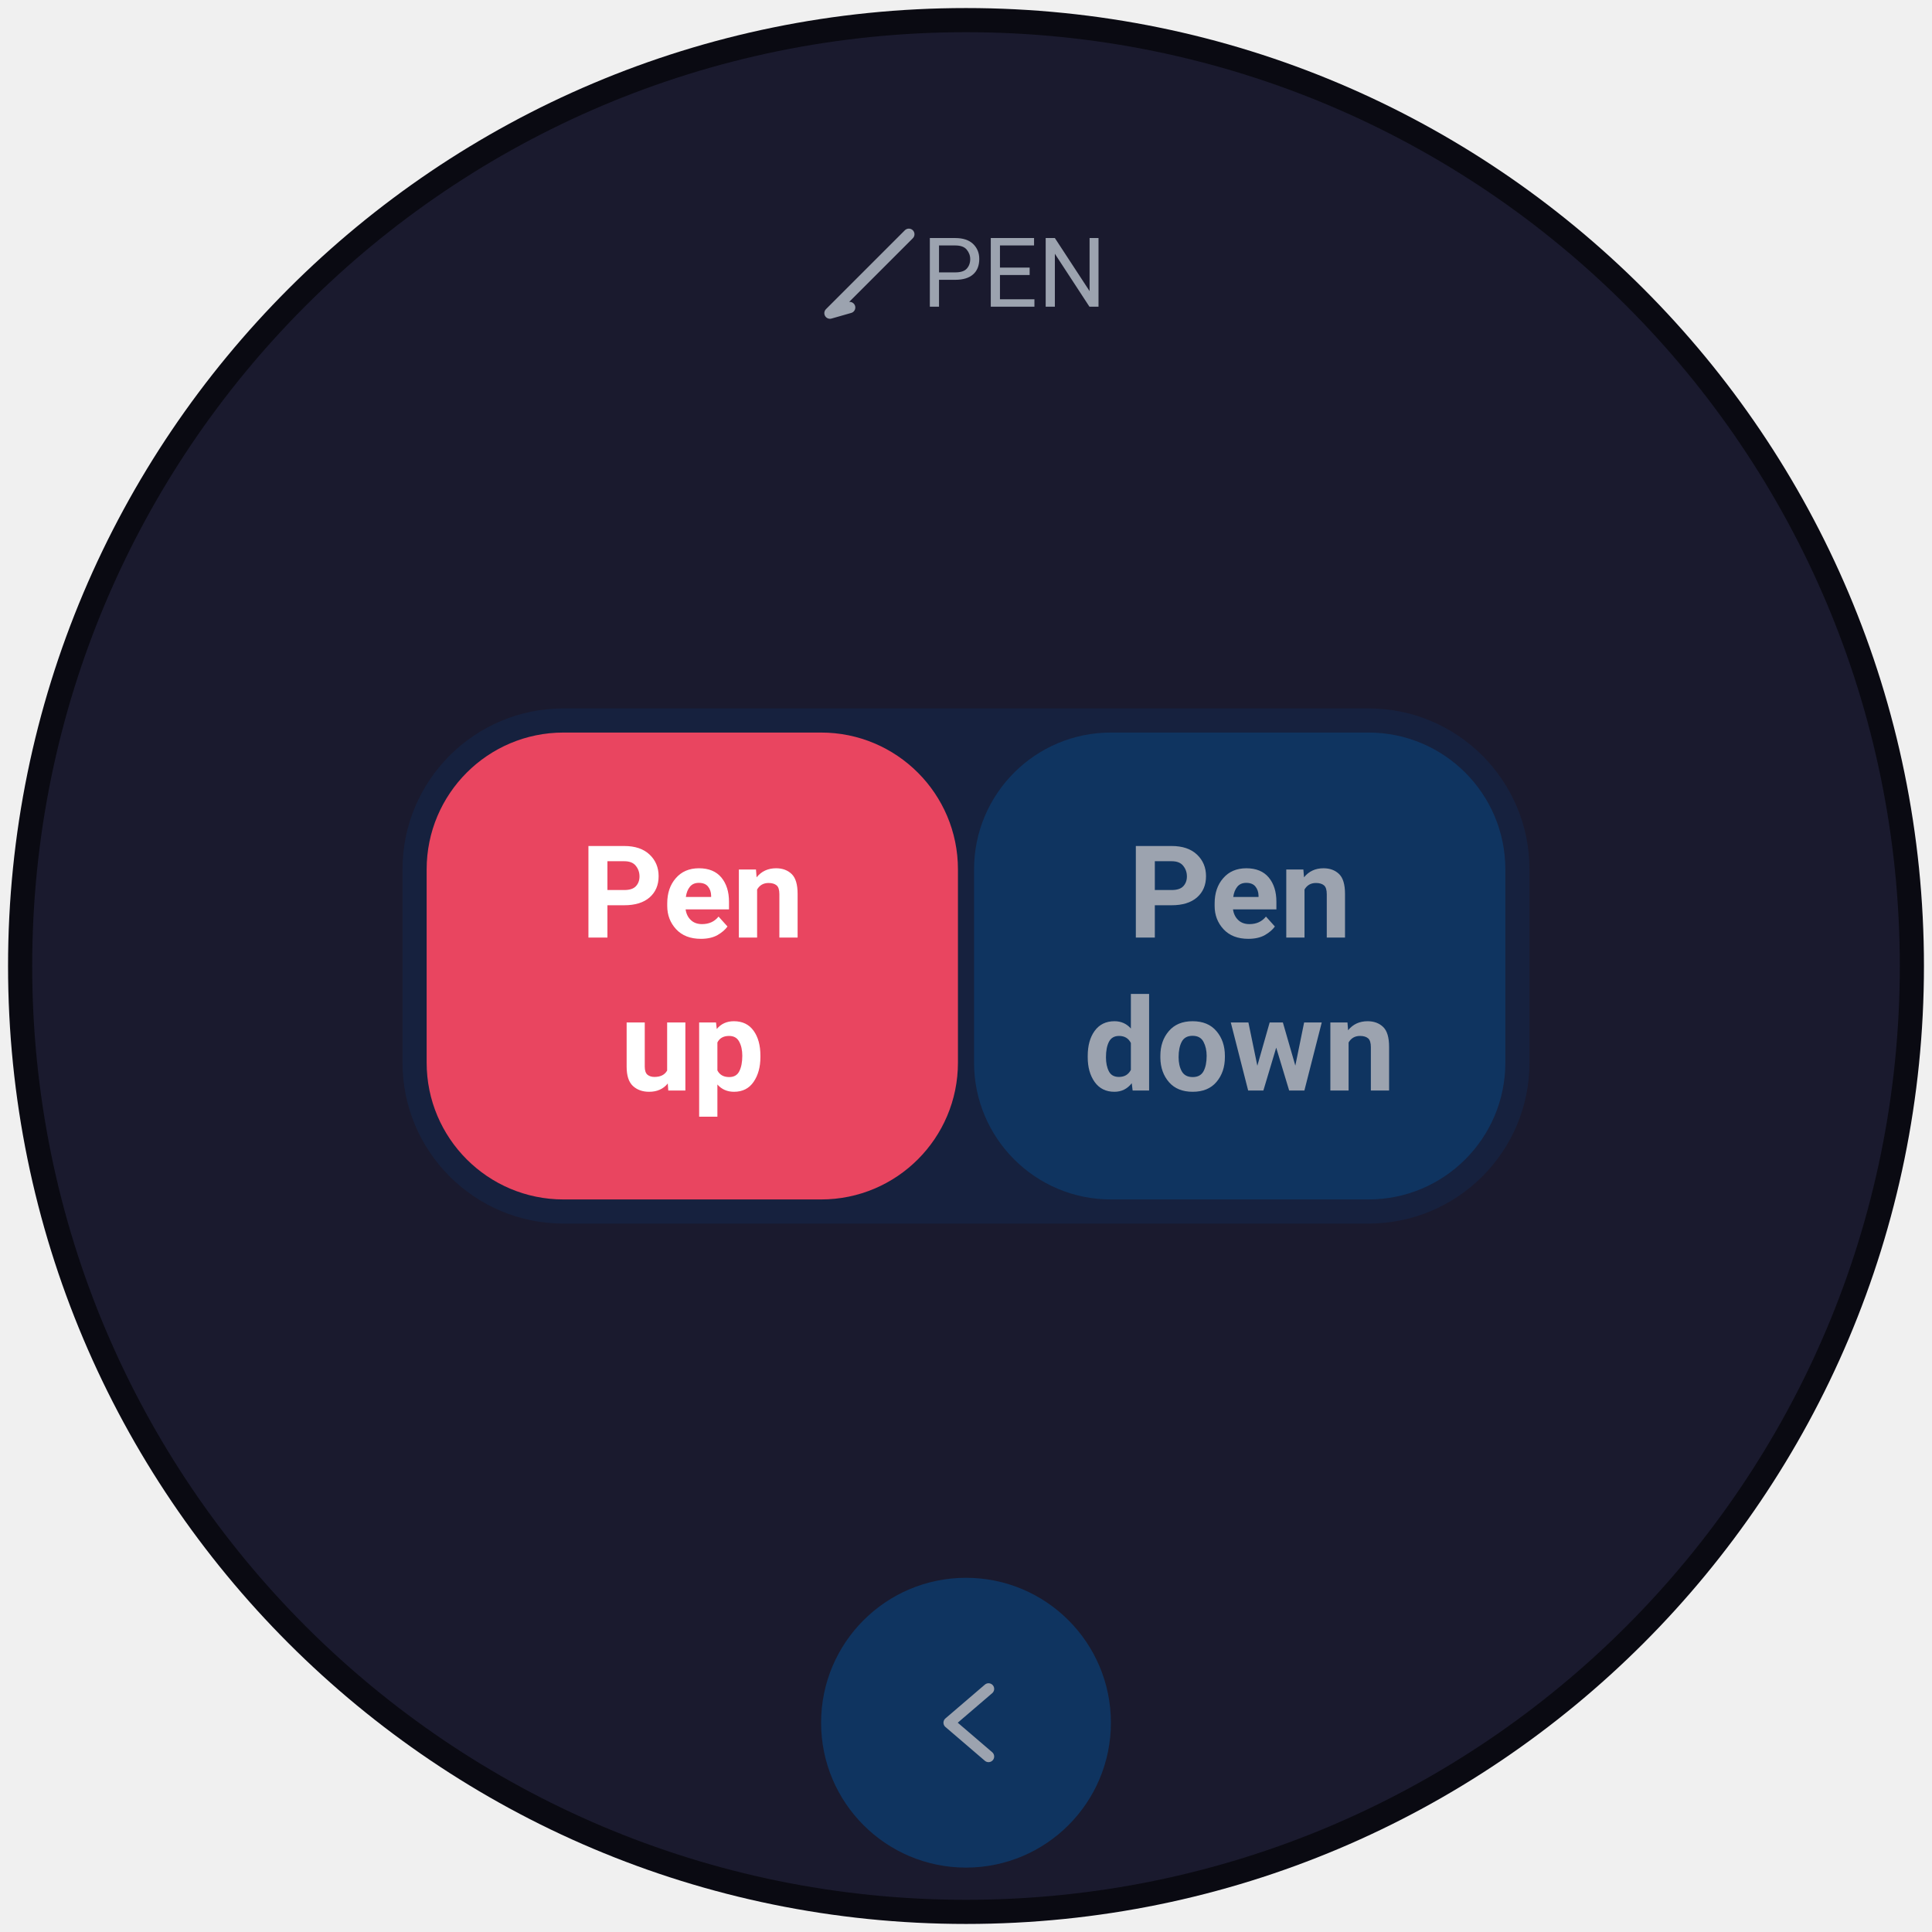
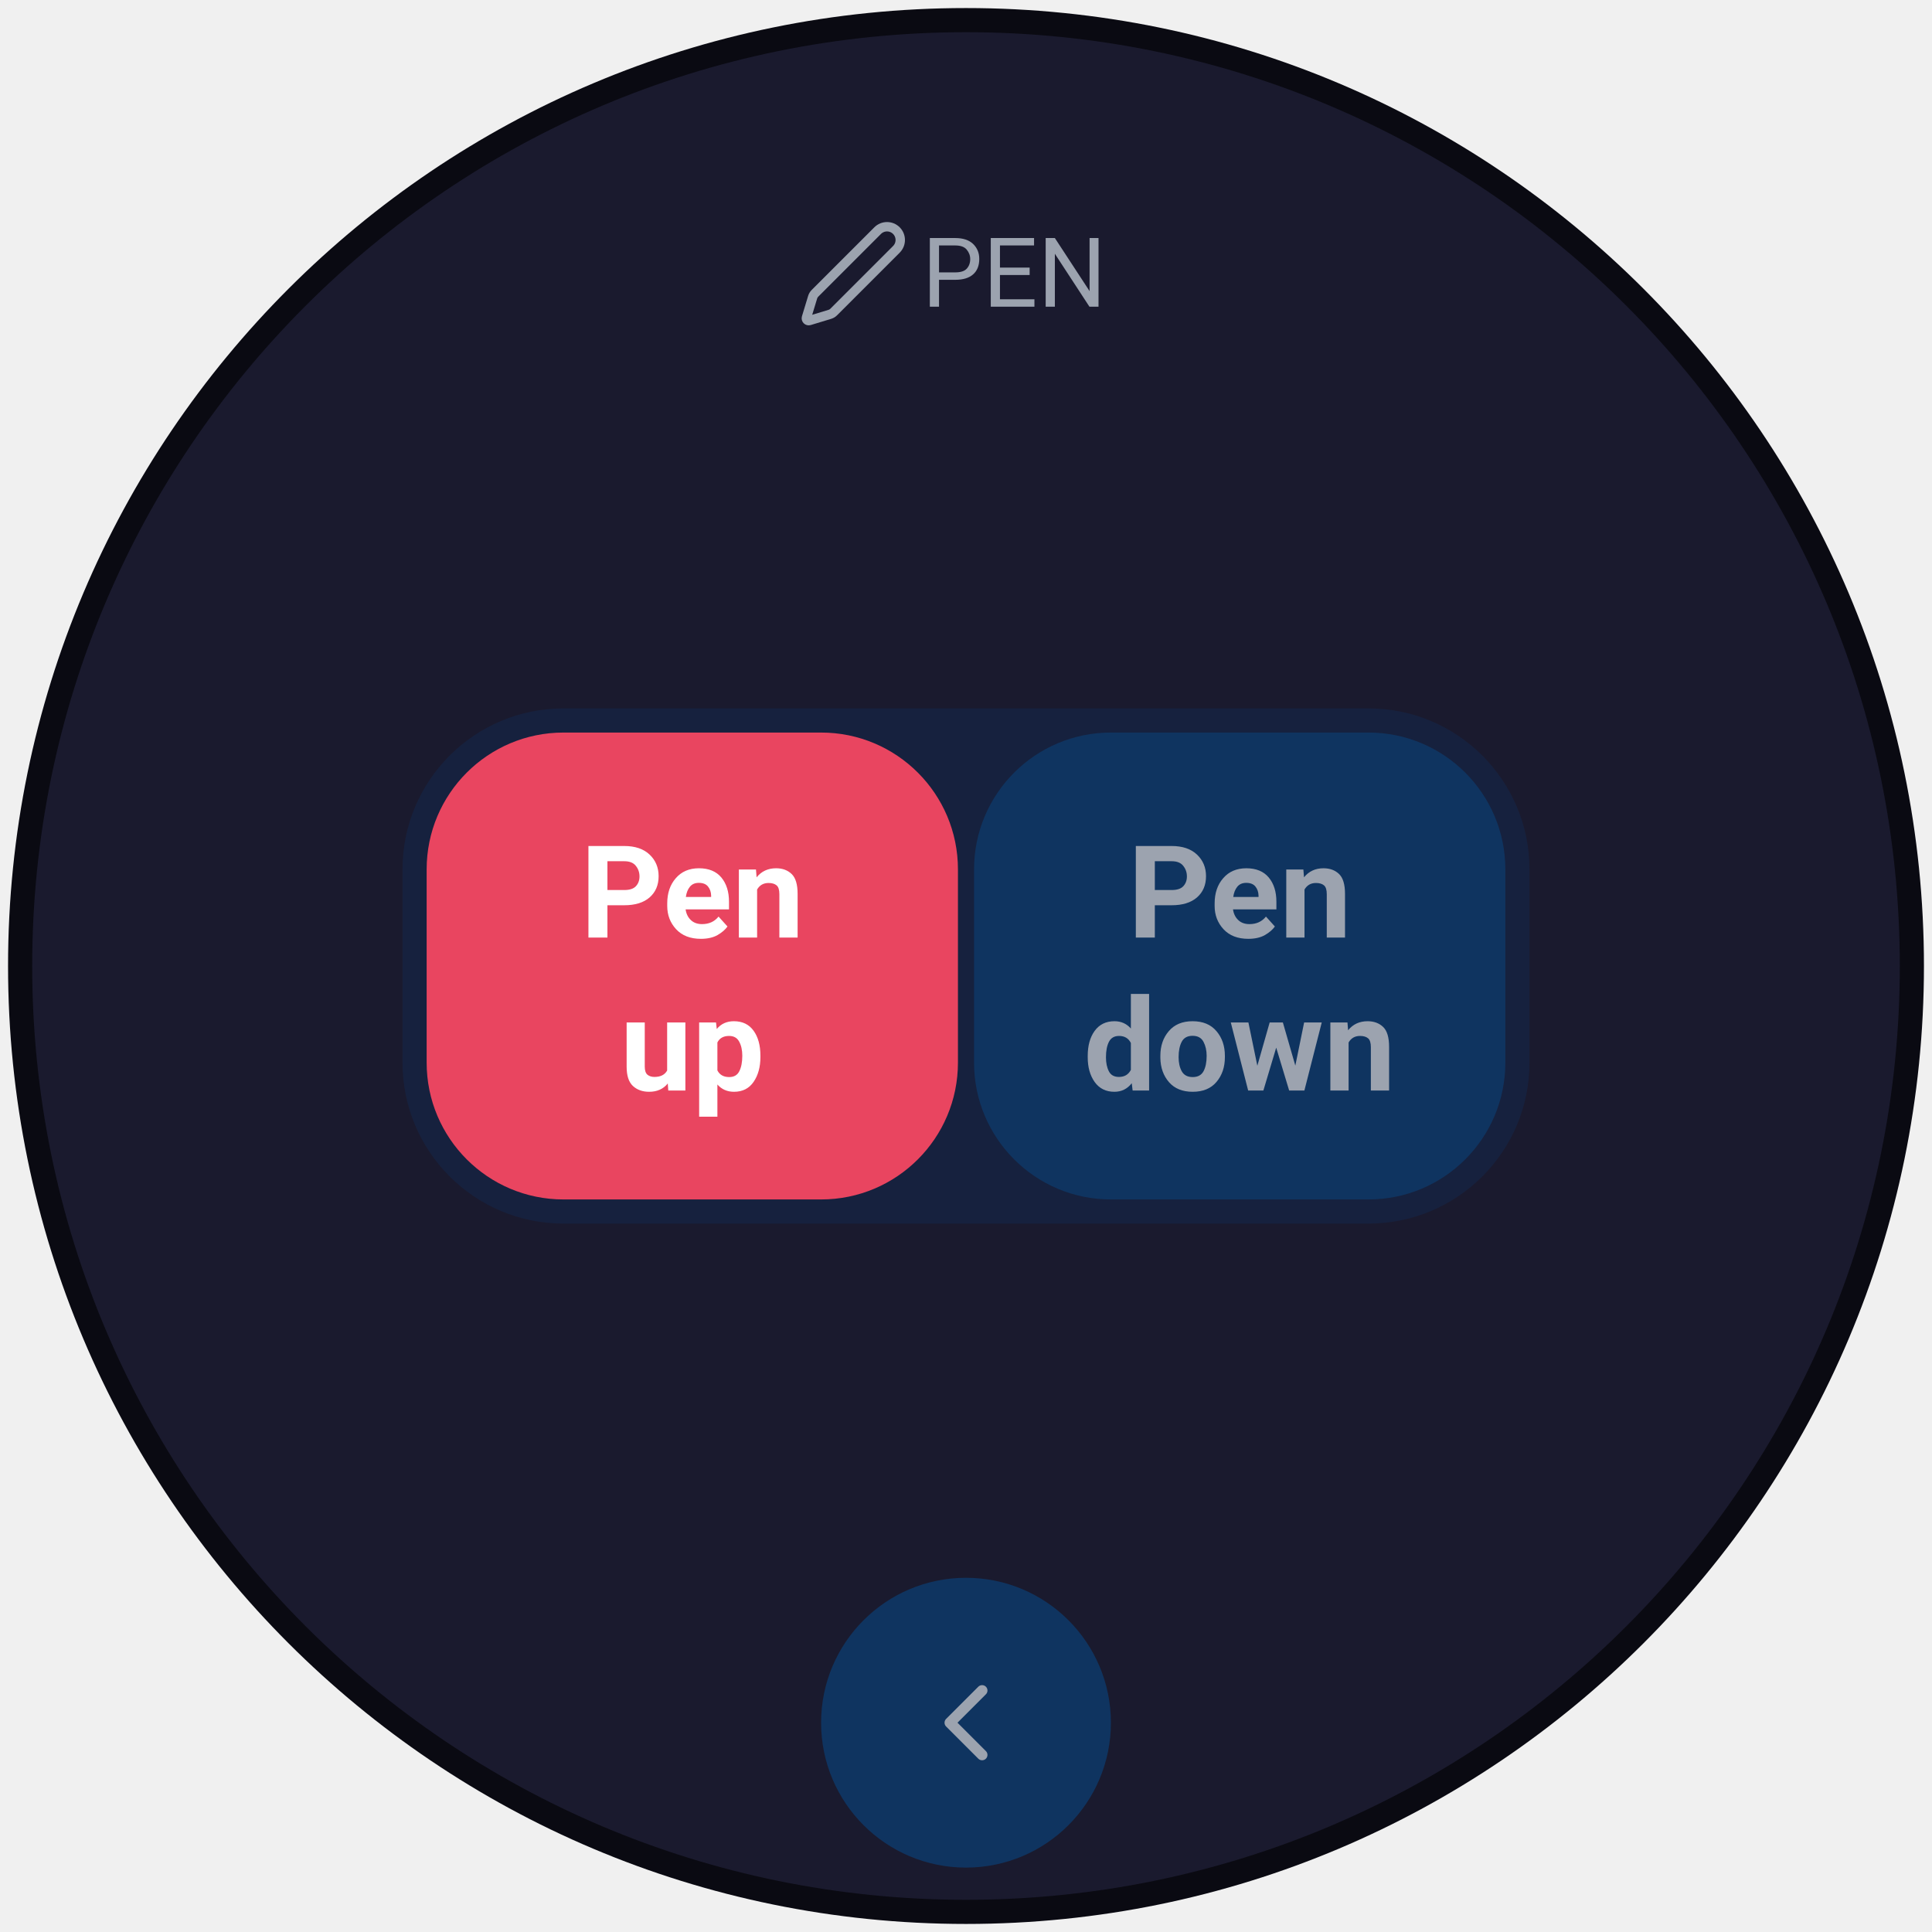
<svg xmlns="http://www.w3.org/2000/svg" viewBox="0 0 240 240" width="240" height="240">
  <circle cx="120" cy="120" r="119" fill="#0a0a12" />
  <circle cx="120" cy="120" r="116" fill="#1a1a2e" />
  <clipPath id="face">
    <circle cx="120" cy="120" r="116" />
  </clipPath>
  <g clip-path="url(#face)">
-     <path d="M103.1 38.9 l9.8 -9.8 M103.1 38.9 l2.45 -0.7" stroke="#9ca3af" stroke-width="1.4" fill="none" stroke-linecap="round" stroke-linejoin="round" />
+     <g transform="translate(99 27) scale(0.583333)" fill="none" stroke="#9ca3af" stroke-width="2" stroke-linecap="round" stroke-linejoin="round">
+       <path d="M21.174 6.812a1 1 0 0 0-3.986-3.987L3.842 16.174a2 2 0 0 0-.5.83l-1.321 4.352a.5.5 0 0 0 .623.622l4.353-1.32a2 2 0 0 0 .83-.497z" />
+     </g>
    <text x="126" y="34" font-family="Segoe UI, Roboto, Helvetica, Arial, sans-serif" font-size="12" font-weight="400" fill="#9ca3af" text-anchor="middle" dominant-baseline="central">PEN</text>
    <rect x="50" y="88" width="140" height="64" rx="20" fill="#16213e" />
    <rect x="53" y="91" width="66" height="58" rx="17" fill="#e94560" />
    <text x="86" y="111" font-family="Segoe UI, Roboto, Helvetica, Arial, sans-serif" font-size="16" font-weight="600" fill="#ffffff" text-anchor="middle" dominant-baseline="central">Pen</text>
    <text x="86" y="130" font-family="Segoe UI, Roboto, Helvetica, Arial, sans-serif" font-size="16" font-weight="600" fill="#ffffff" text-anchor="middle" dominant-baseline="central">up</text>
    <rect x="121" y="91" width="66" height="58" rx="17" fill="#0f3460" />
    <text x="154" y="111" font-family="Segoe UI, Roboto, Helvetica, Arial, sans-serif" font-size="16" font-weight="600" fill="#9ca3af" text-anchor="middle" dominant-baseline="central">Pen</text>
    <text x="154" y="130" font-family="Segoe UI, Roboto, Helvetica, Arial, sans-serif" font-size="16" font-weight="600" fill="#9ca3af" text-anchor="middle" dominant-baseline="central">down</text>
    <circle cx="120" cy="214" r="18" fill="#0f3460" />
-     <path d="M122.8 209.8 l-4.9 4.2 l4.9 4.2" stroke="#9ca3af" stroke-width="1.4" fill="none" stroke-linecap="round" stroke-linejoin="round" />
+     <g transform="translate(112 206) scale(0.666667)" fill="none" stroke="#9ca3af" stroke-width="2" stroke-linecap="round" stroke-linejoin="round">
+       <path d="m15 18-6-6 6-6" />
+     </g>
  </g>
</svg>
